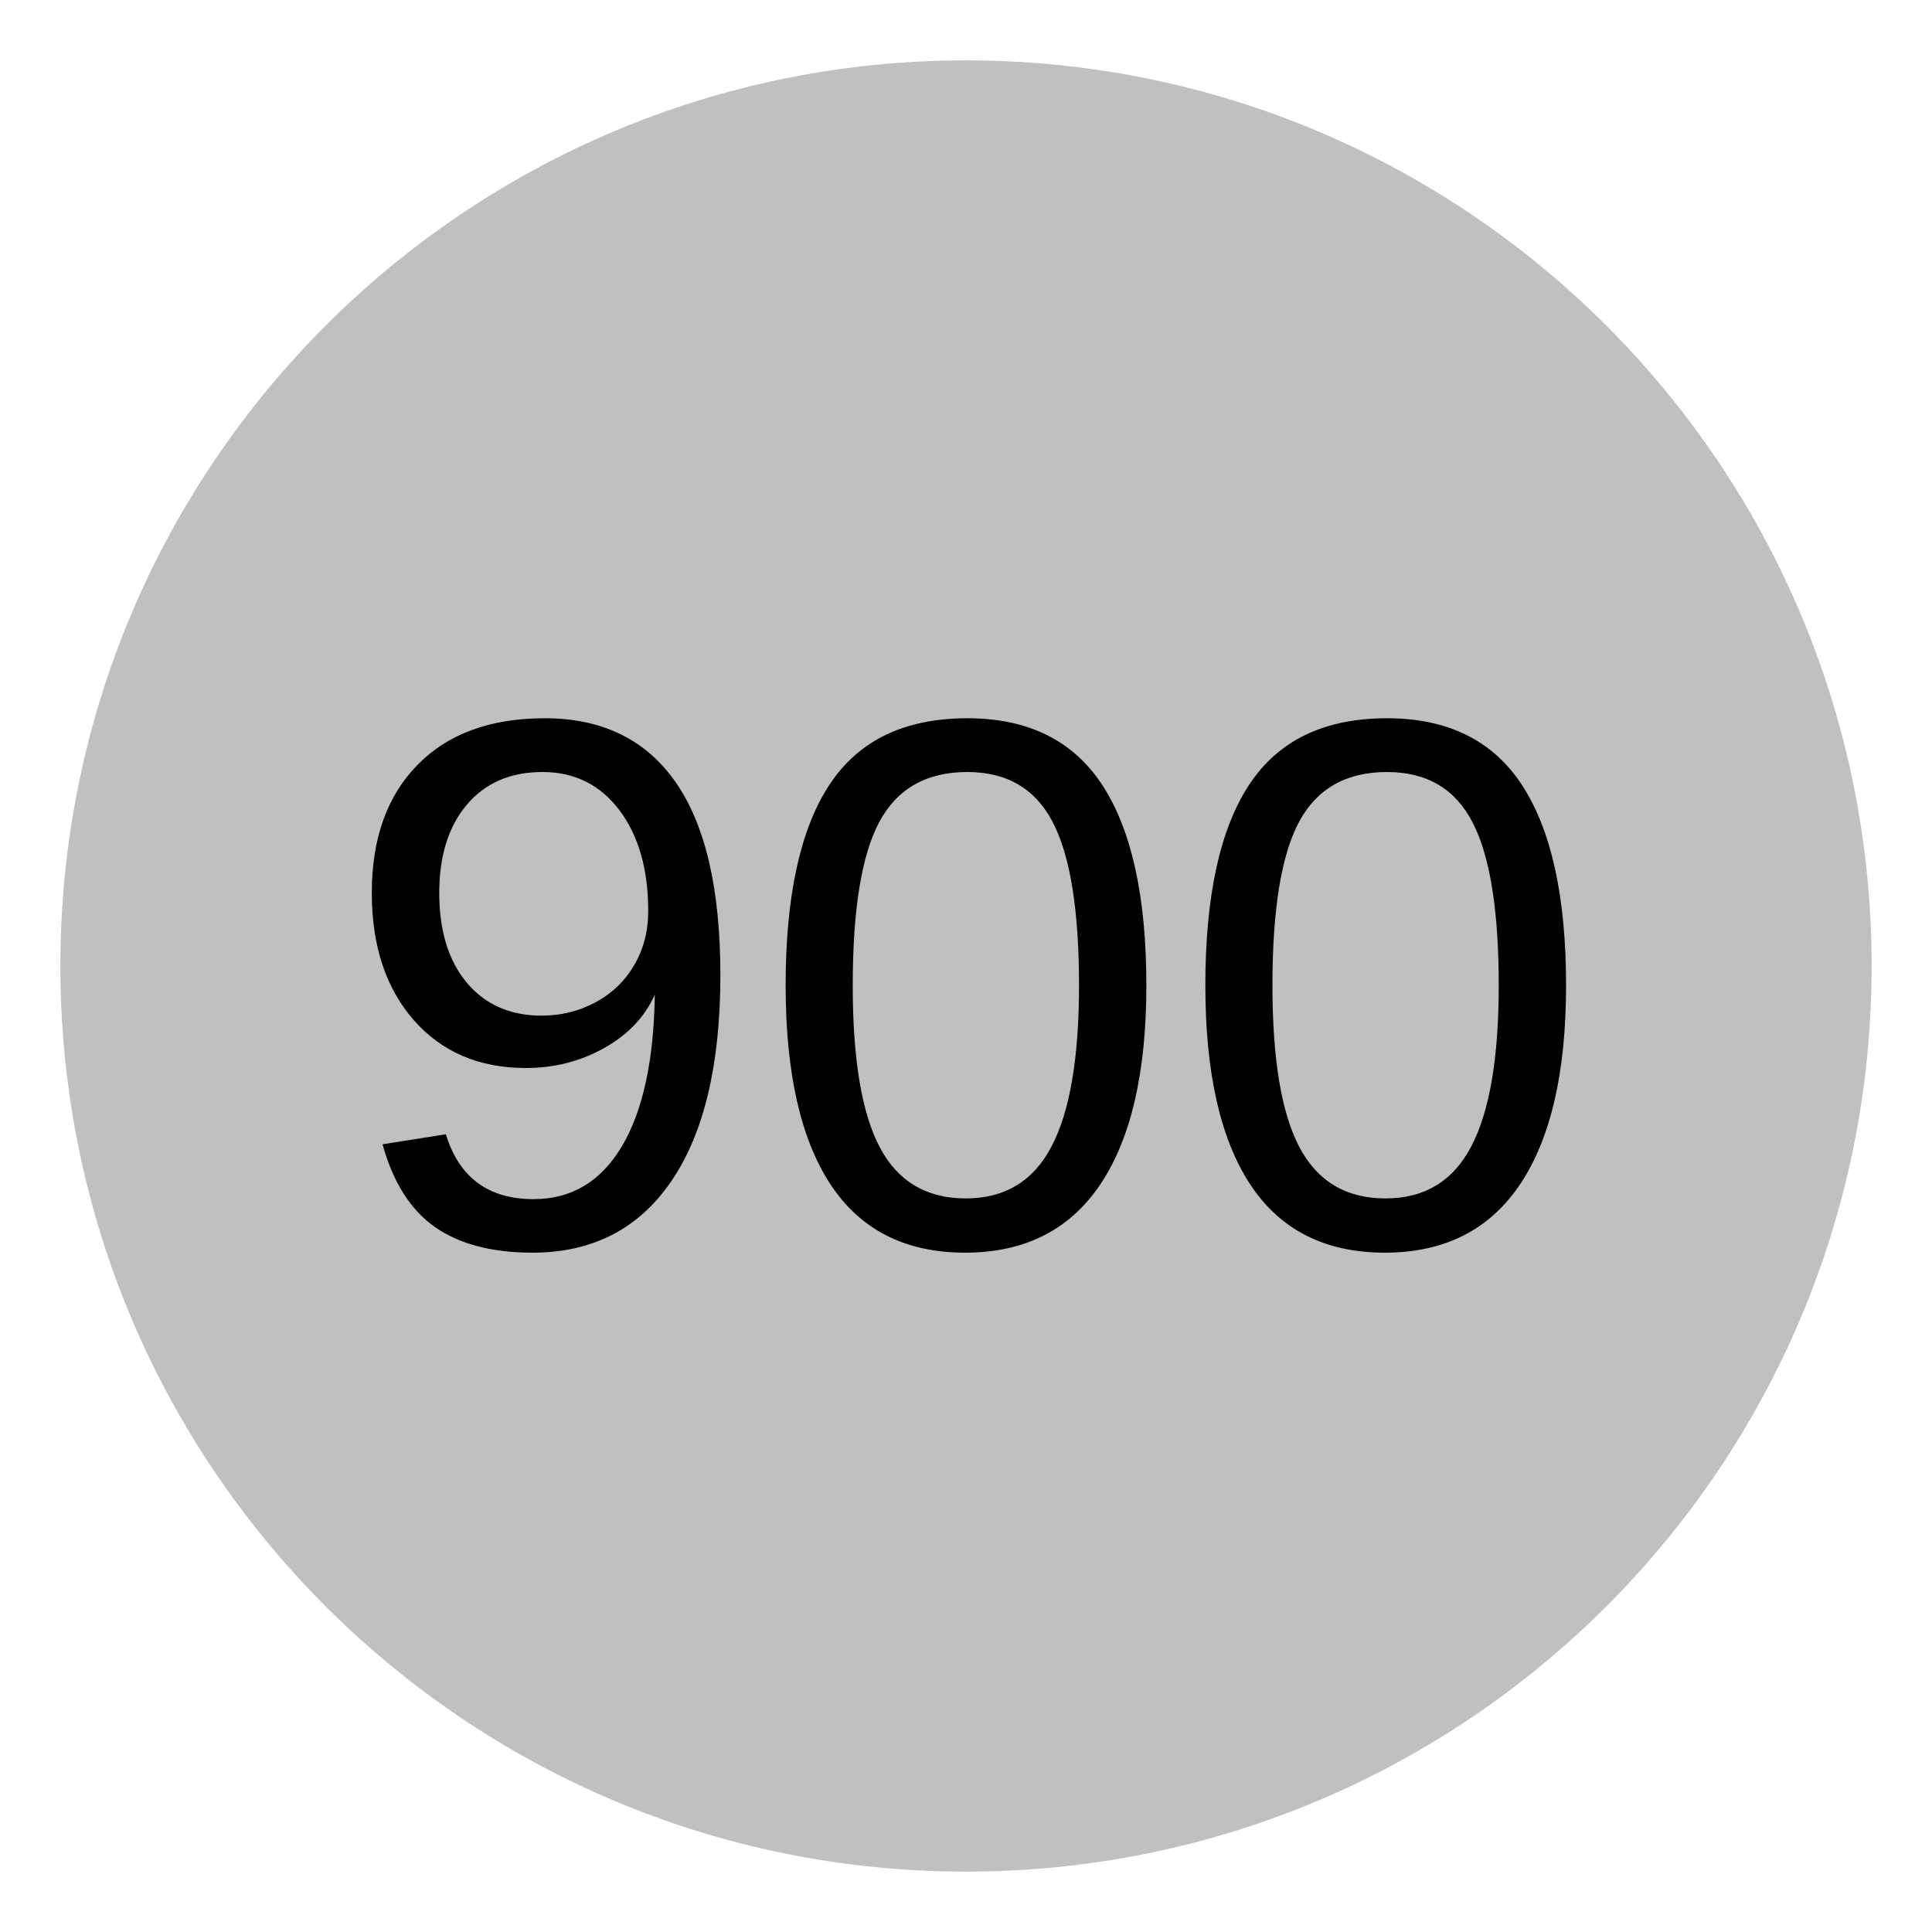
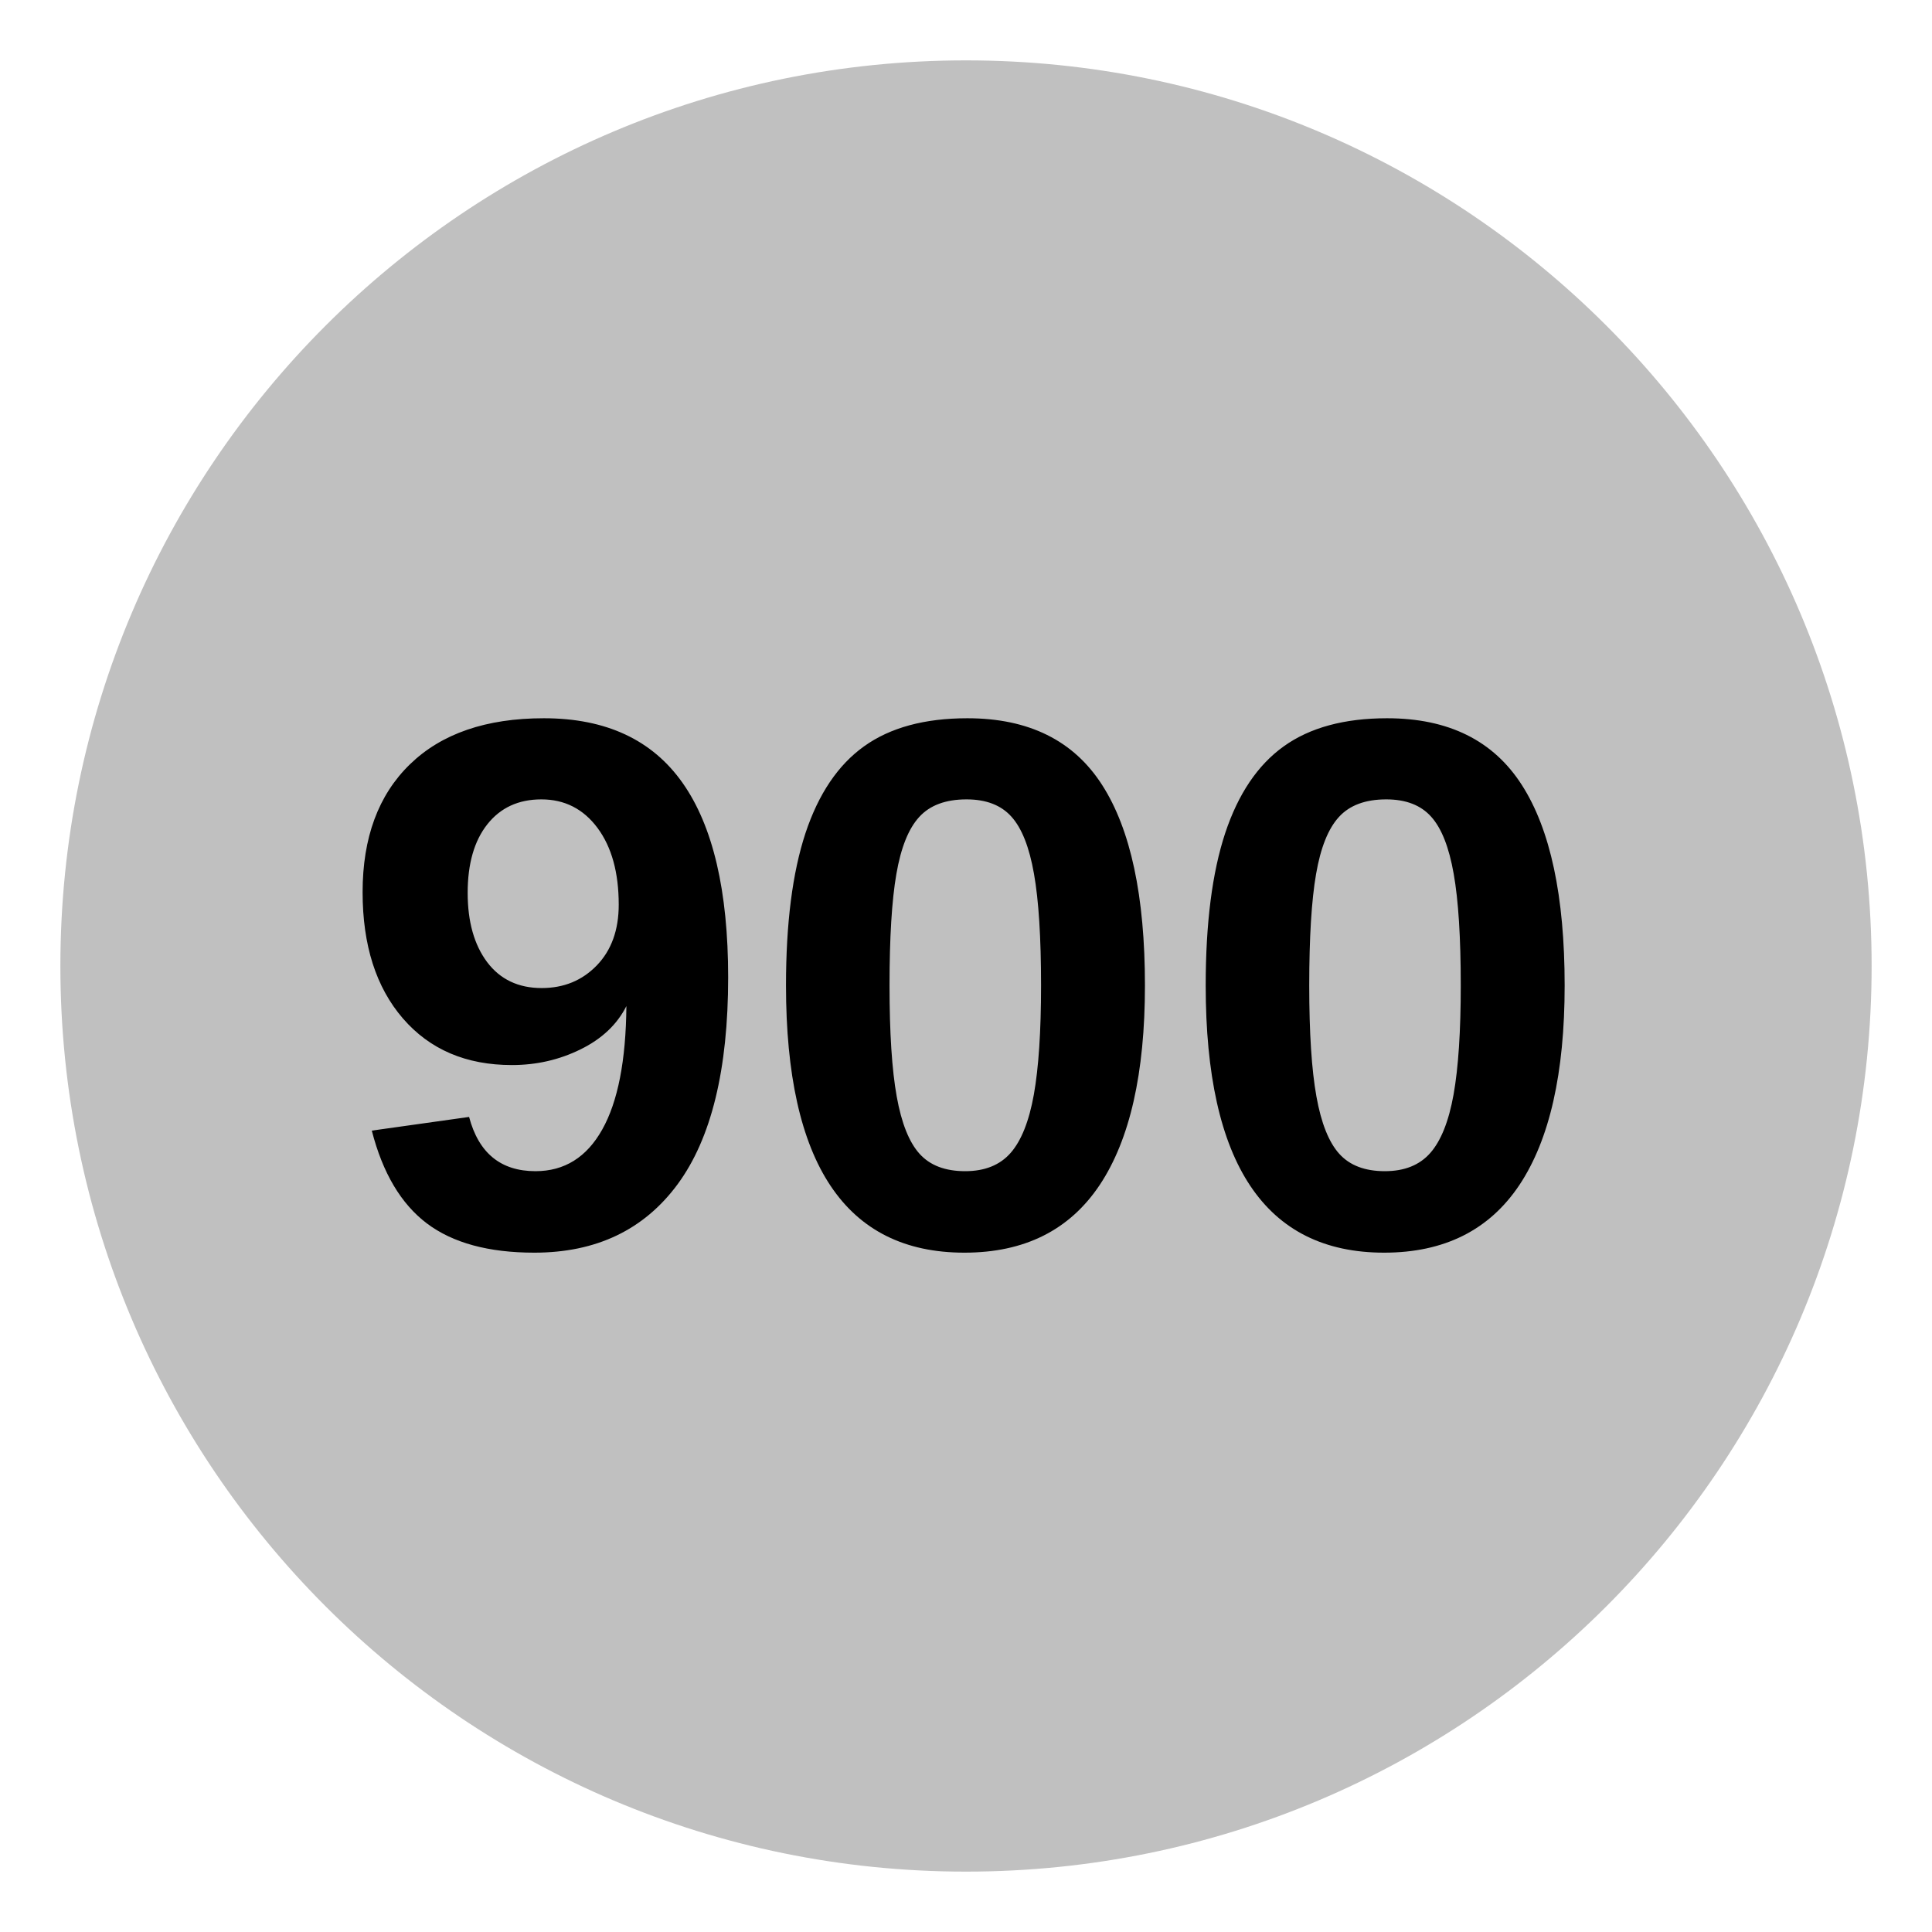
<svg xmlns="http://www.w3.org/2000/svg" width="256" height="256" viewBox="0 0 256 256">
  <circle cx="128" cy="128" r="120" fill="#c0c0c0" />
-   <text x="128" y="165" font-family="Madimi One, Arial, sans-serif" font-size="100" fill="#000000" text-anchor="middle">900</text>
+   <text x="128" y="165" font-family="Arial, sans-serif" font-weight="bolder" font-size="100" fill="#000000" text-anchor="middle">900</text>
</svg>
